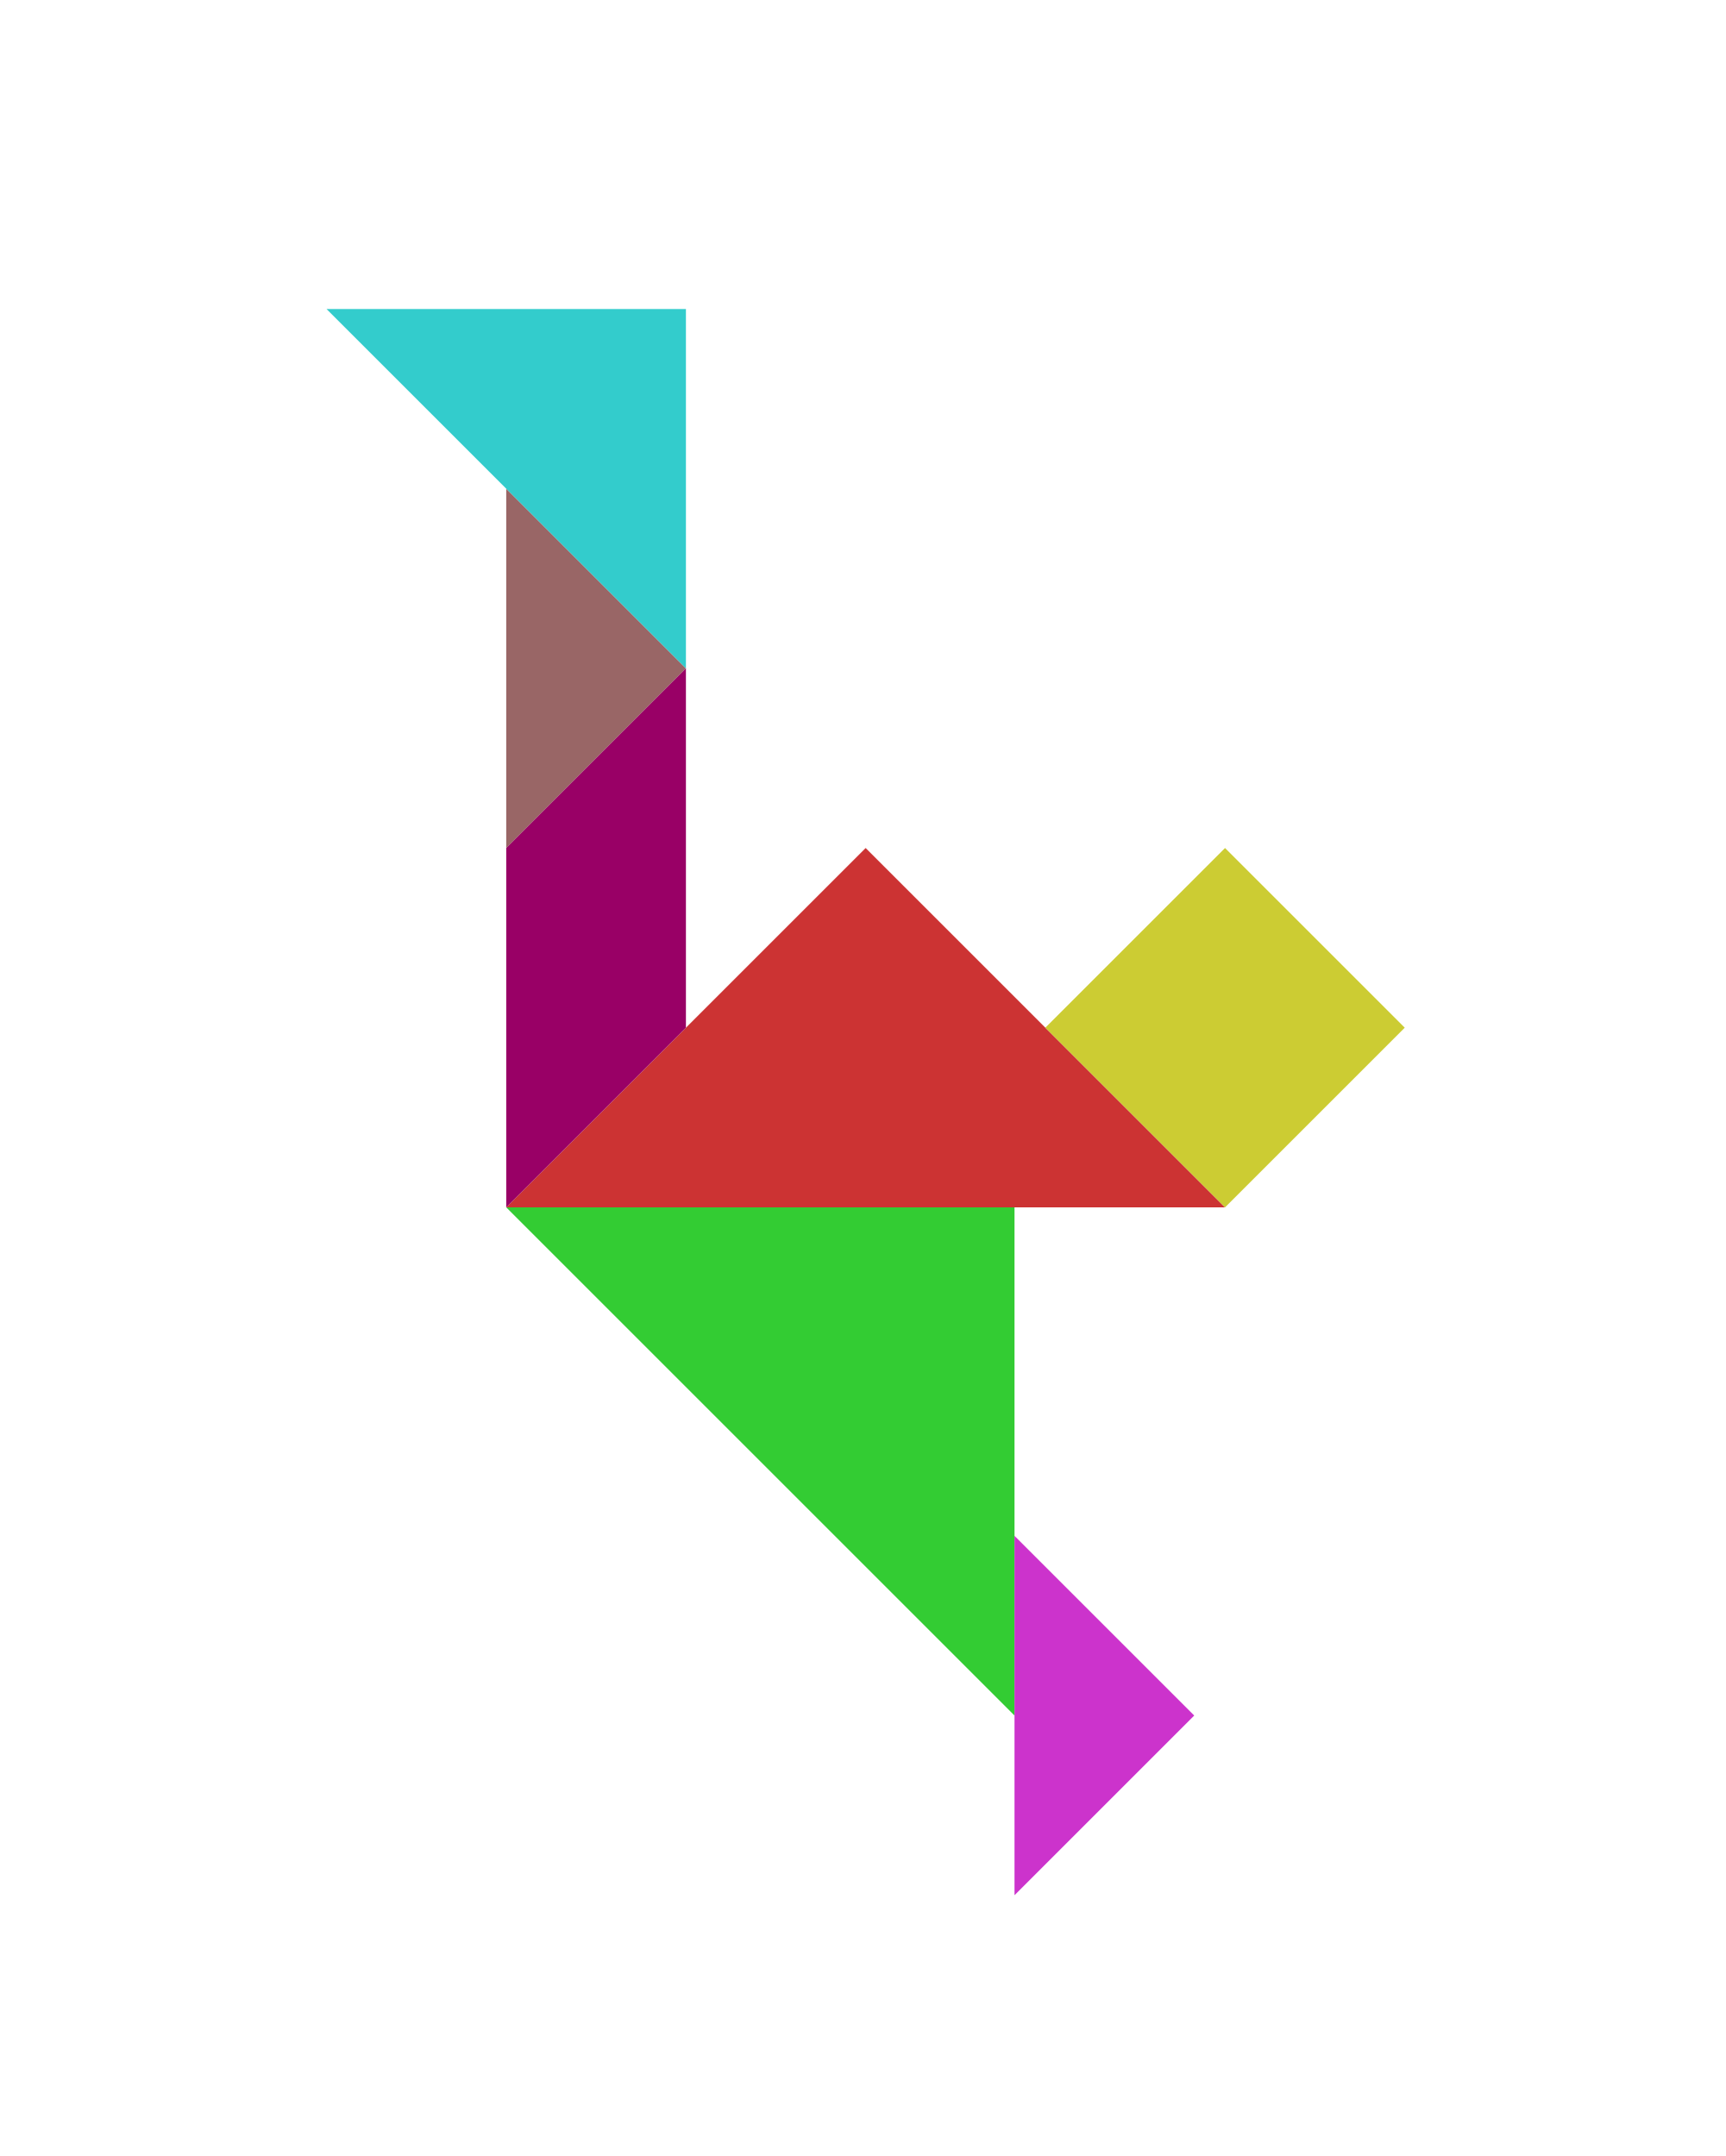
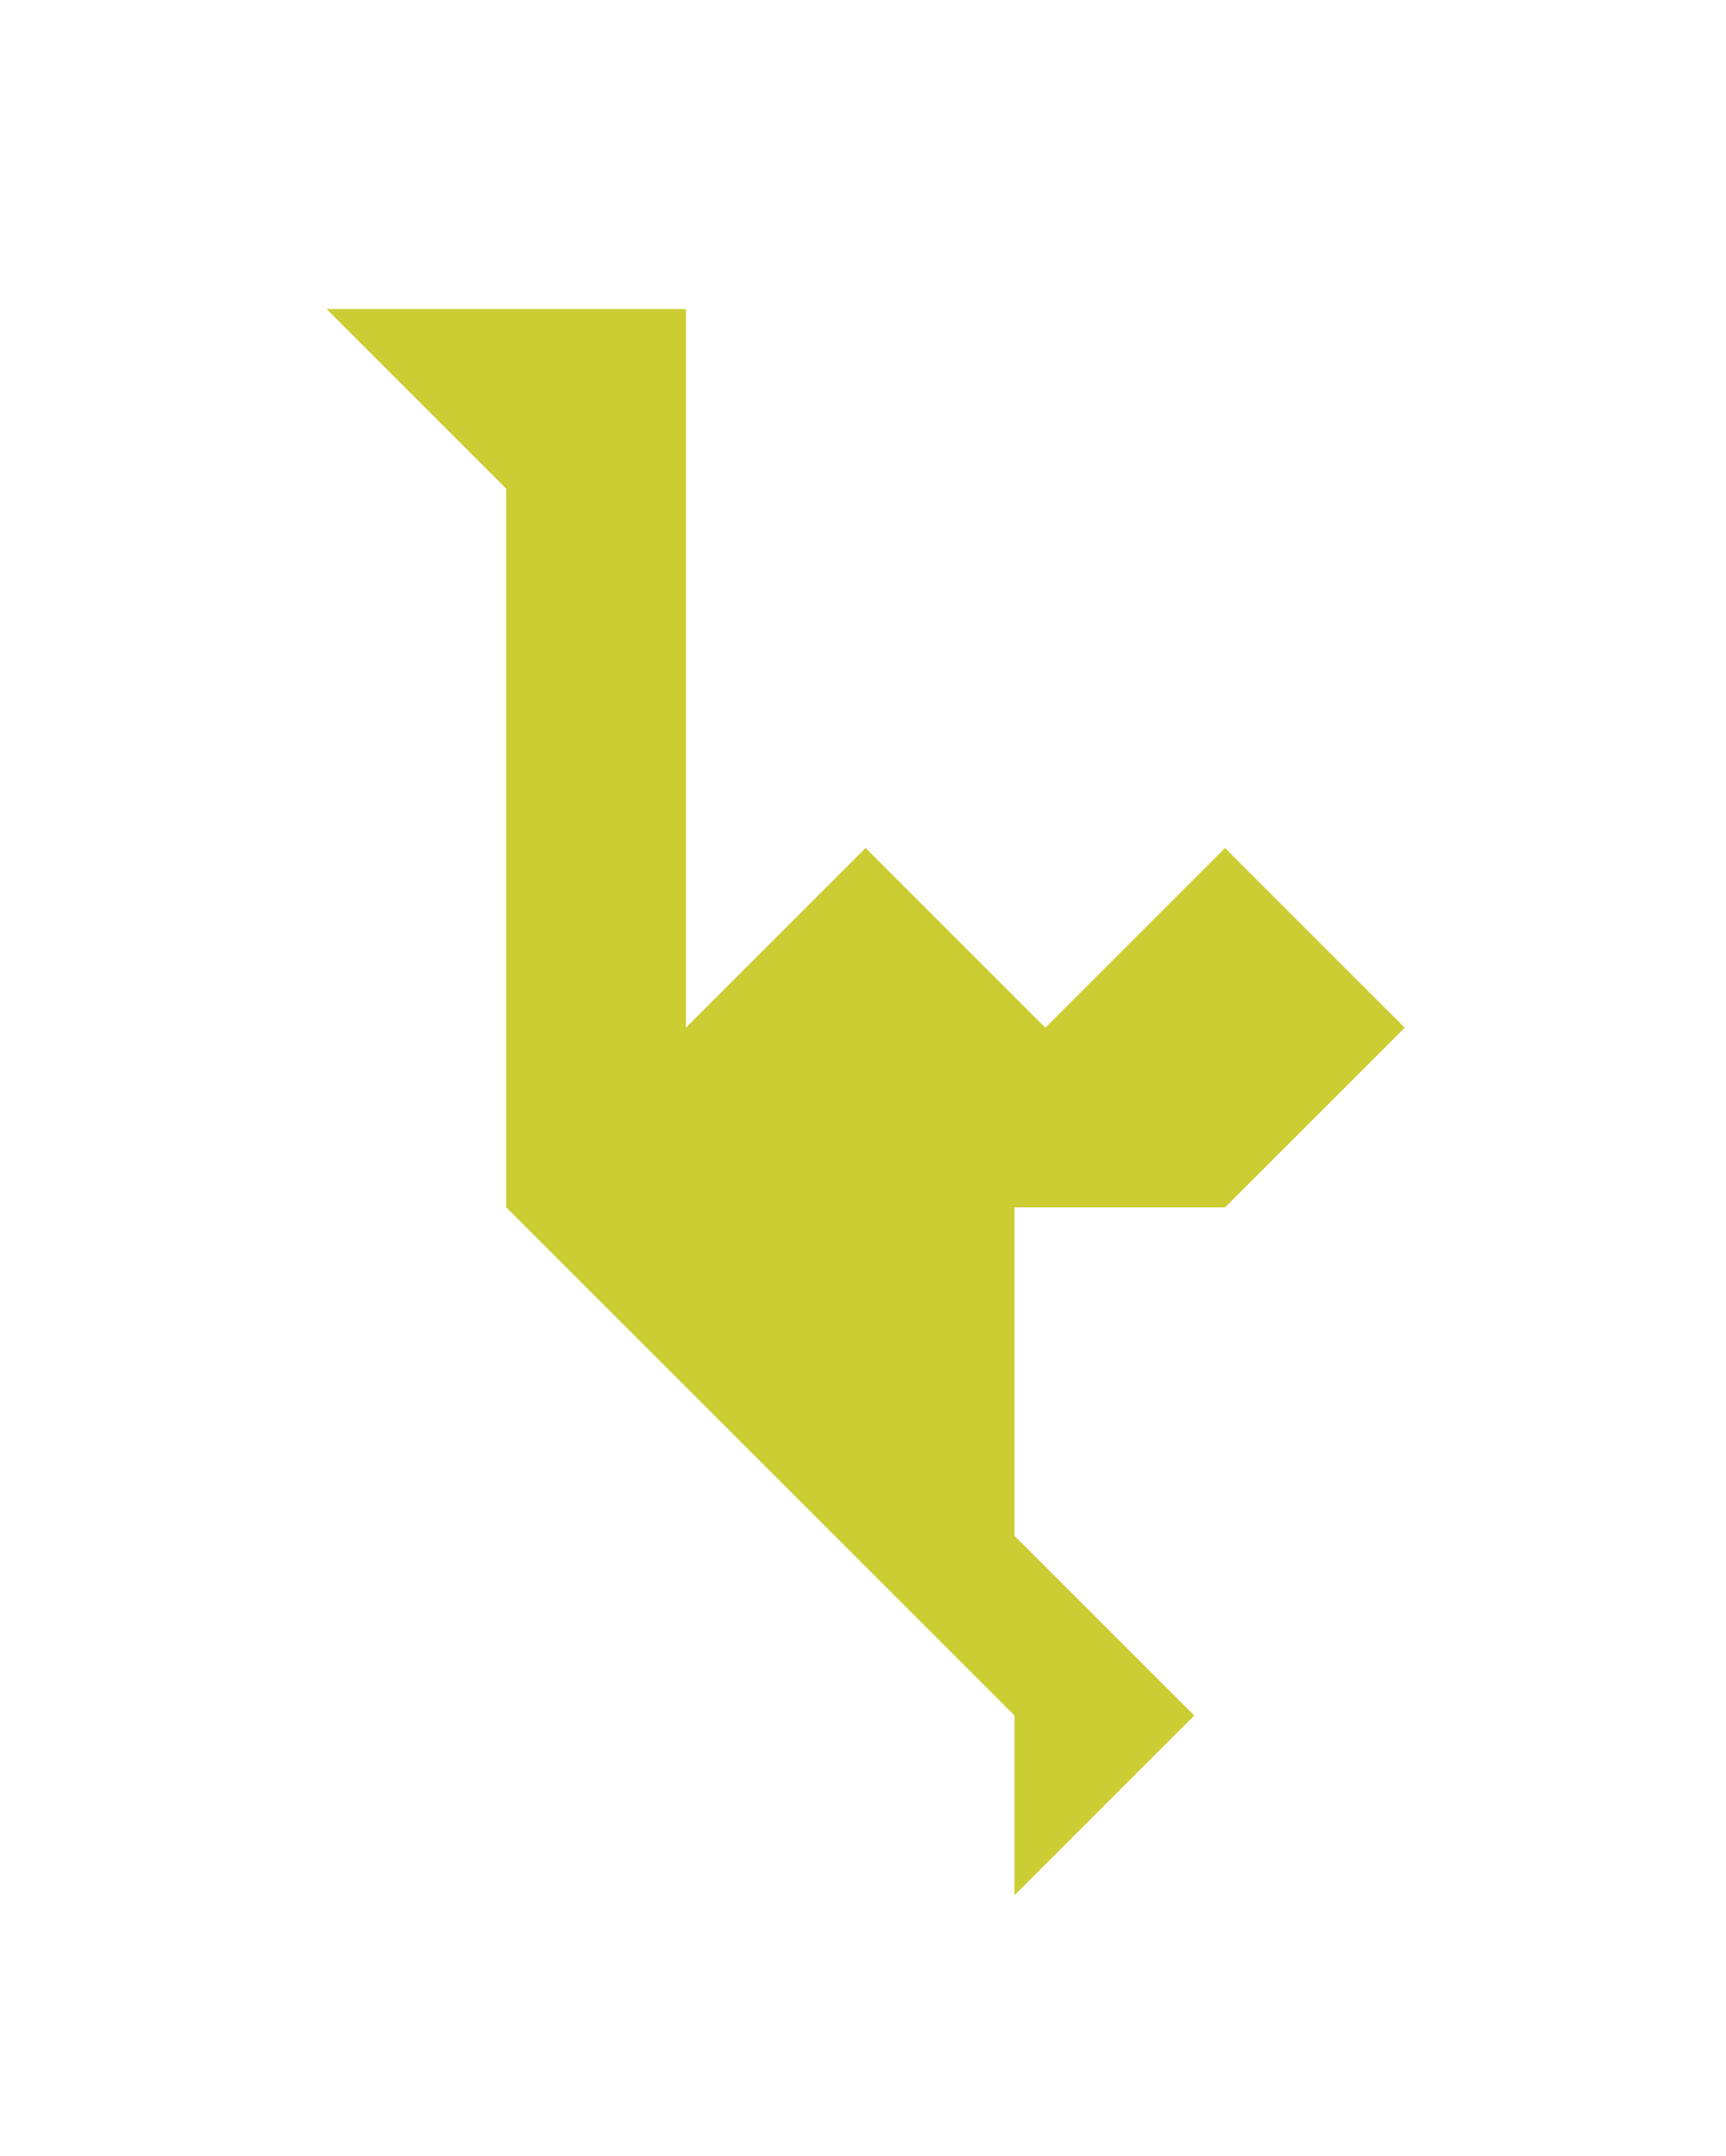
<svg xmlns="http://www.w3.org/2000/svg" version="1.1" id="Layer_1" x="0px" y="0px" width="240.094px" height="300px" viewBox="0 0 240.094 300" enable-background="new 0 0 240.094 300" xml:space="preserve">
-   <polygon fill="#CC3333" points="70.427,168 120.427,118 170.427,168 " />
-   <polygon fill="#33CC33" points="70.427,168 141.138,168 141.138,238.711 " />
-   <polygon fill="#996666" points="95.426,93 70.426,68 70.426,118 " />
-   <polygon fill="#CC33CC" points="166.138,238.711 141.138,213.711 141.138,263.711 " />
-   <polygon fill="#990066" points="70.427,118 70.427,168 95.426,143 95.426,93 " />
-   <polygon fill="#33CCCC" points="95.426,93 45.426,43 95.426,43 " />
-   <polygon fill="#CCCC33" points="170.426,118 170.426,118 145.427,142.999 170.427,168 195.427,143 " />
+   <polygon fill="#CCCC33" points="170.427,168 195.427,143 170.426,118 145.427,142.999 145.428,143.001 120.427,118 95.426,143.001   95.426,143 95.426,43 45.426,43 70.426,68 70.427,168 141.139,238.711 141.139,263.711 166.139,238.711 141.139,213.711   141.139,168 " />
</svg>
